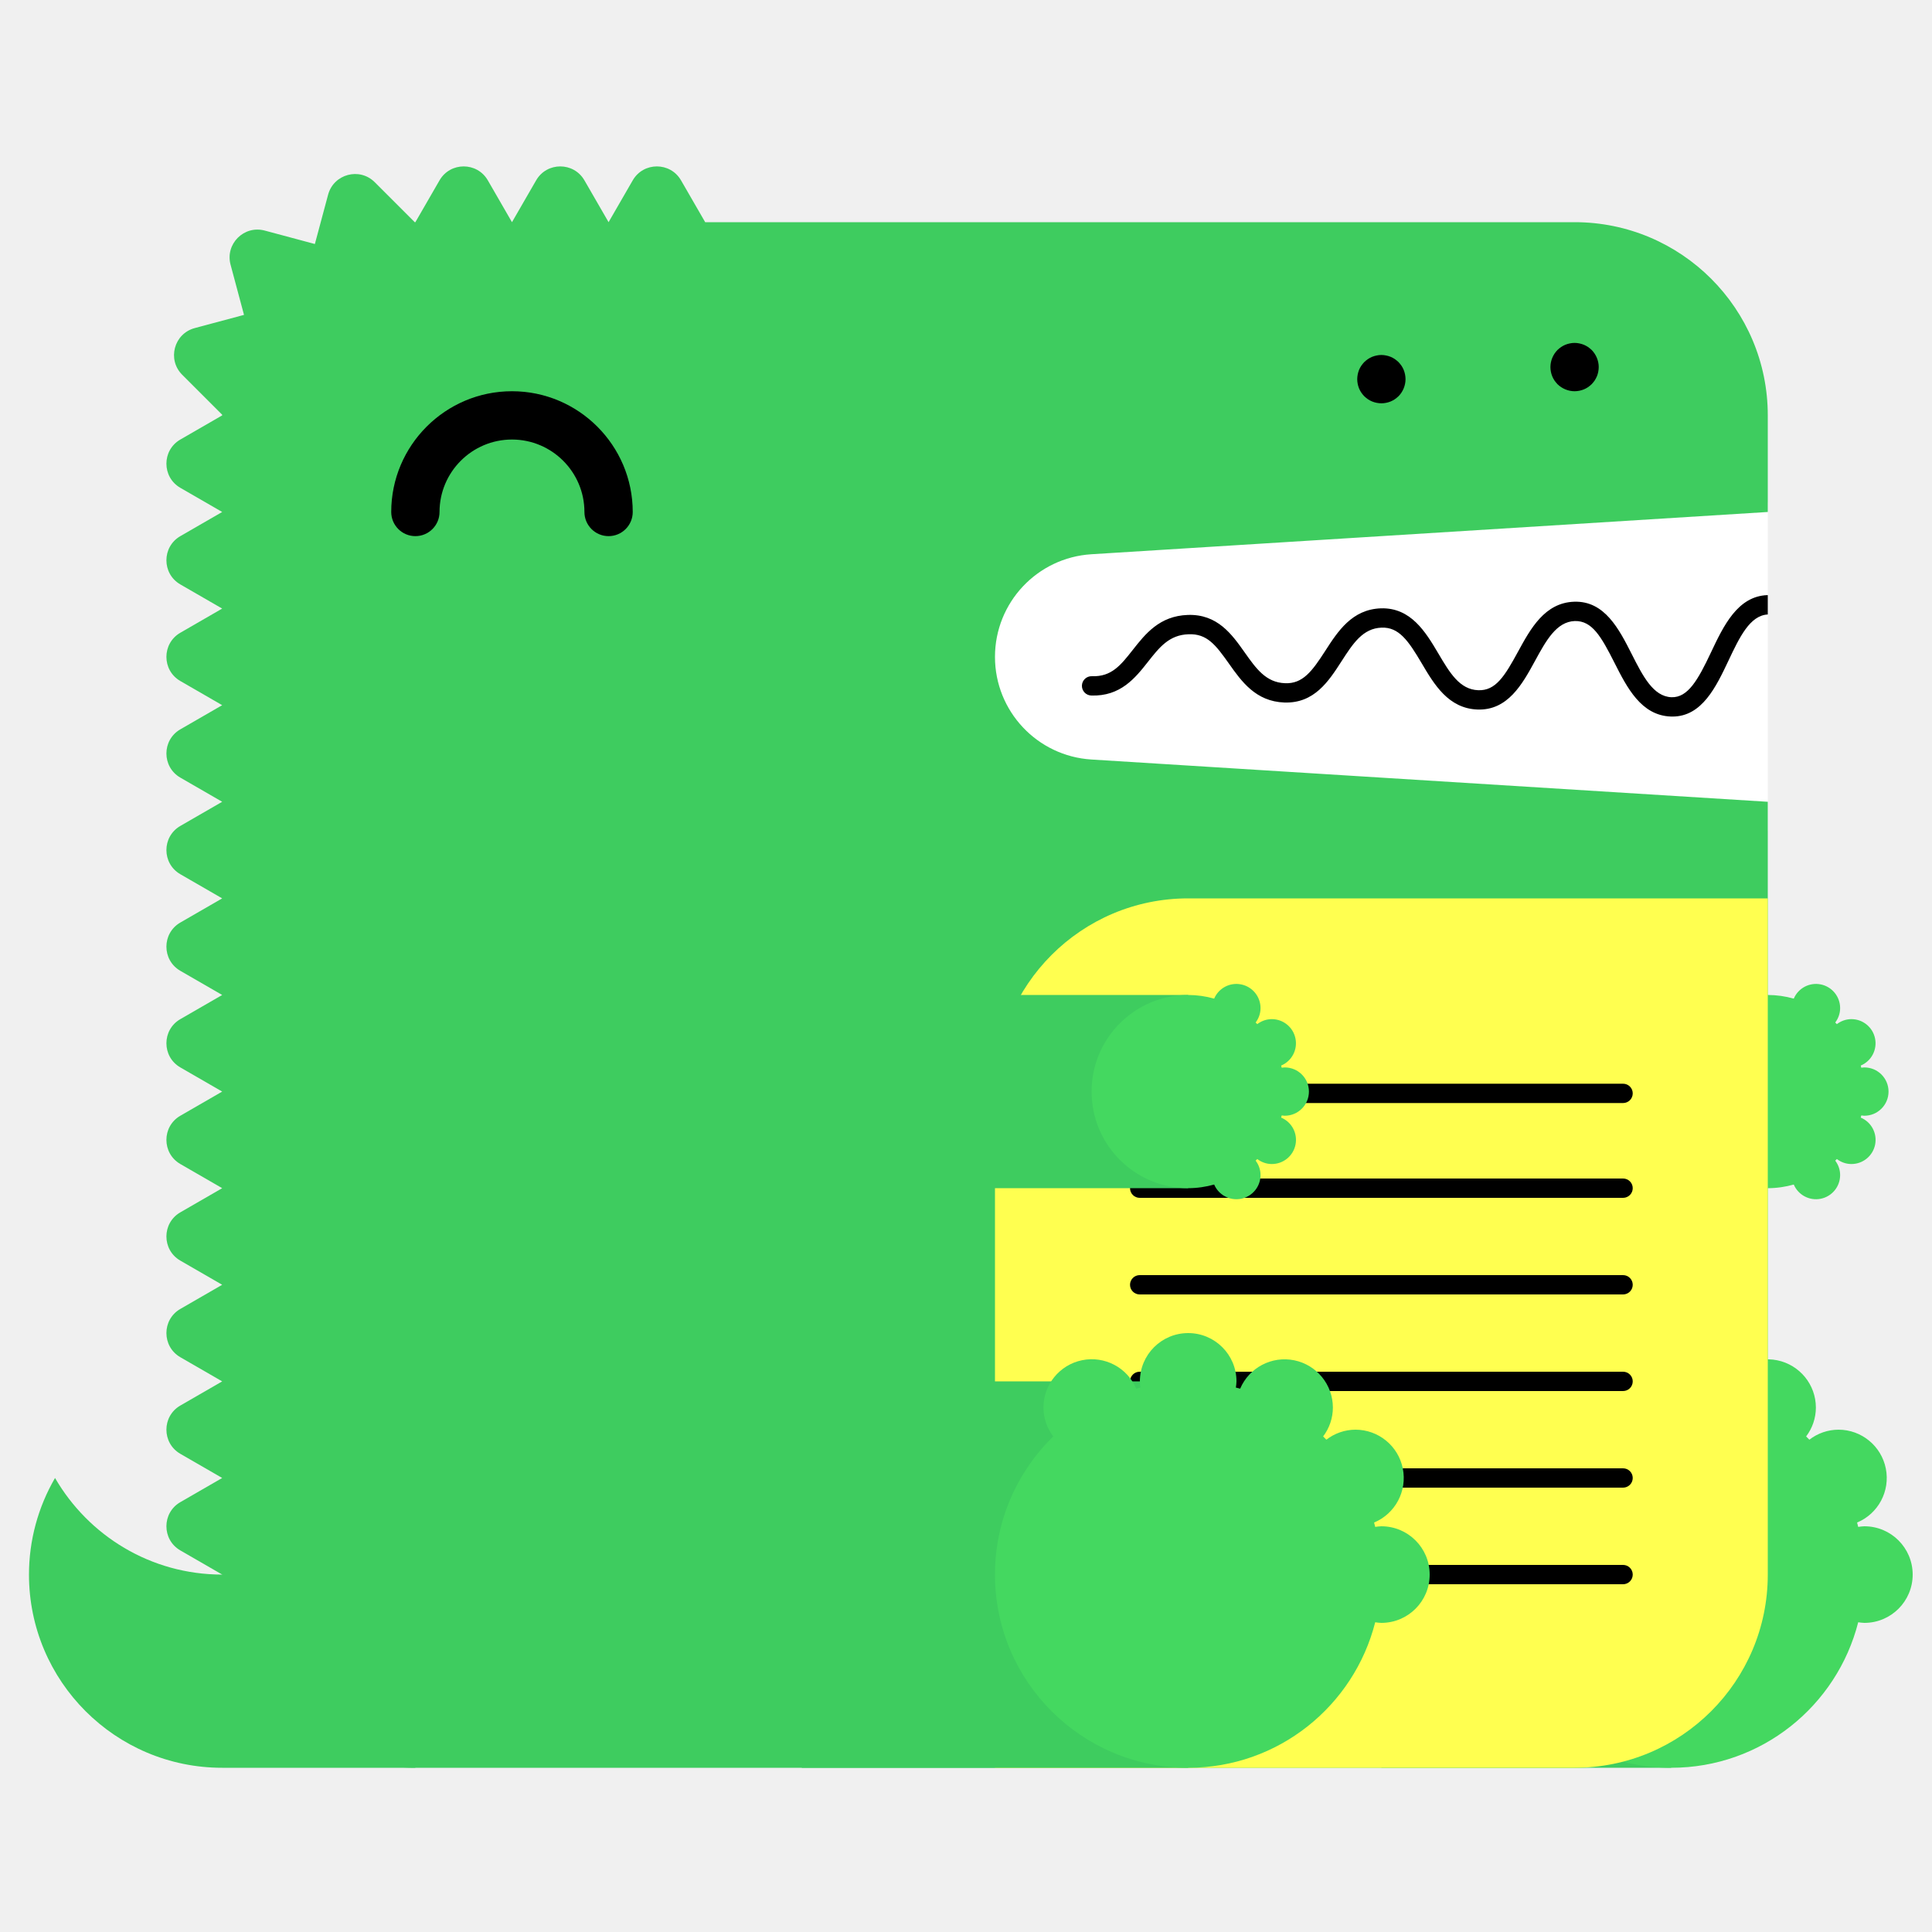
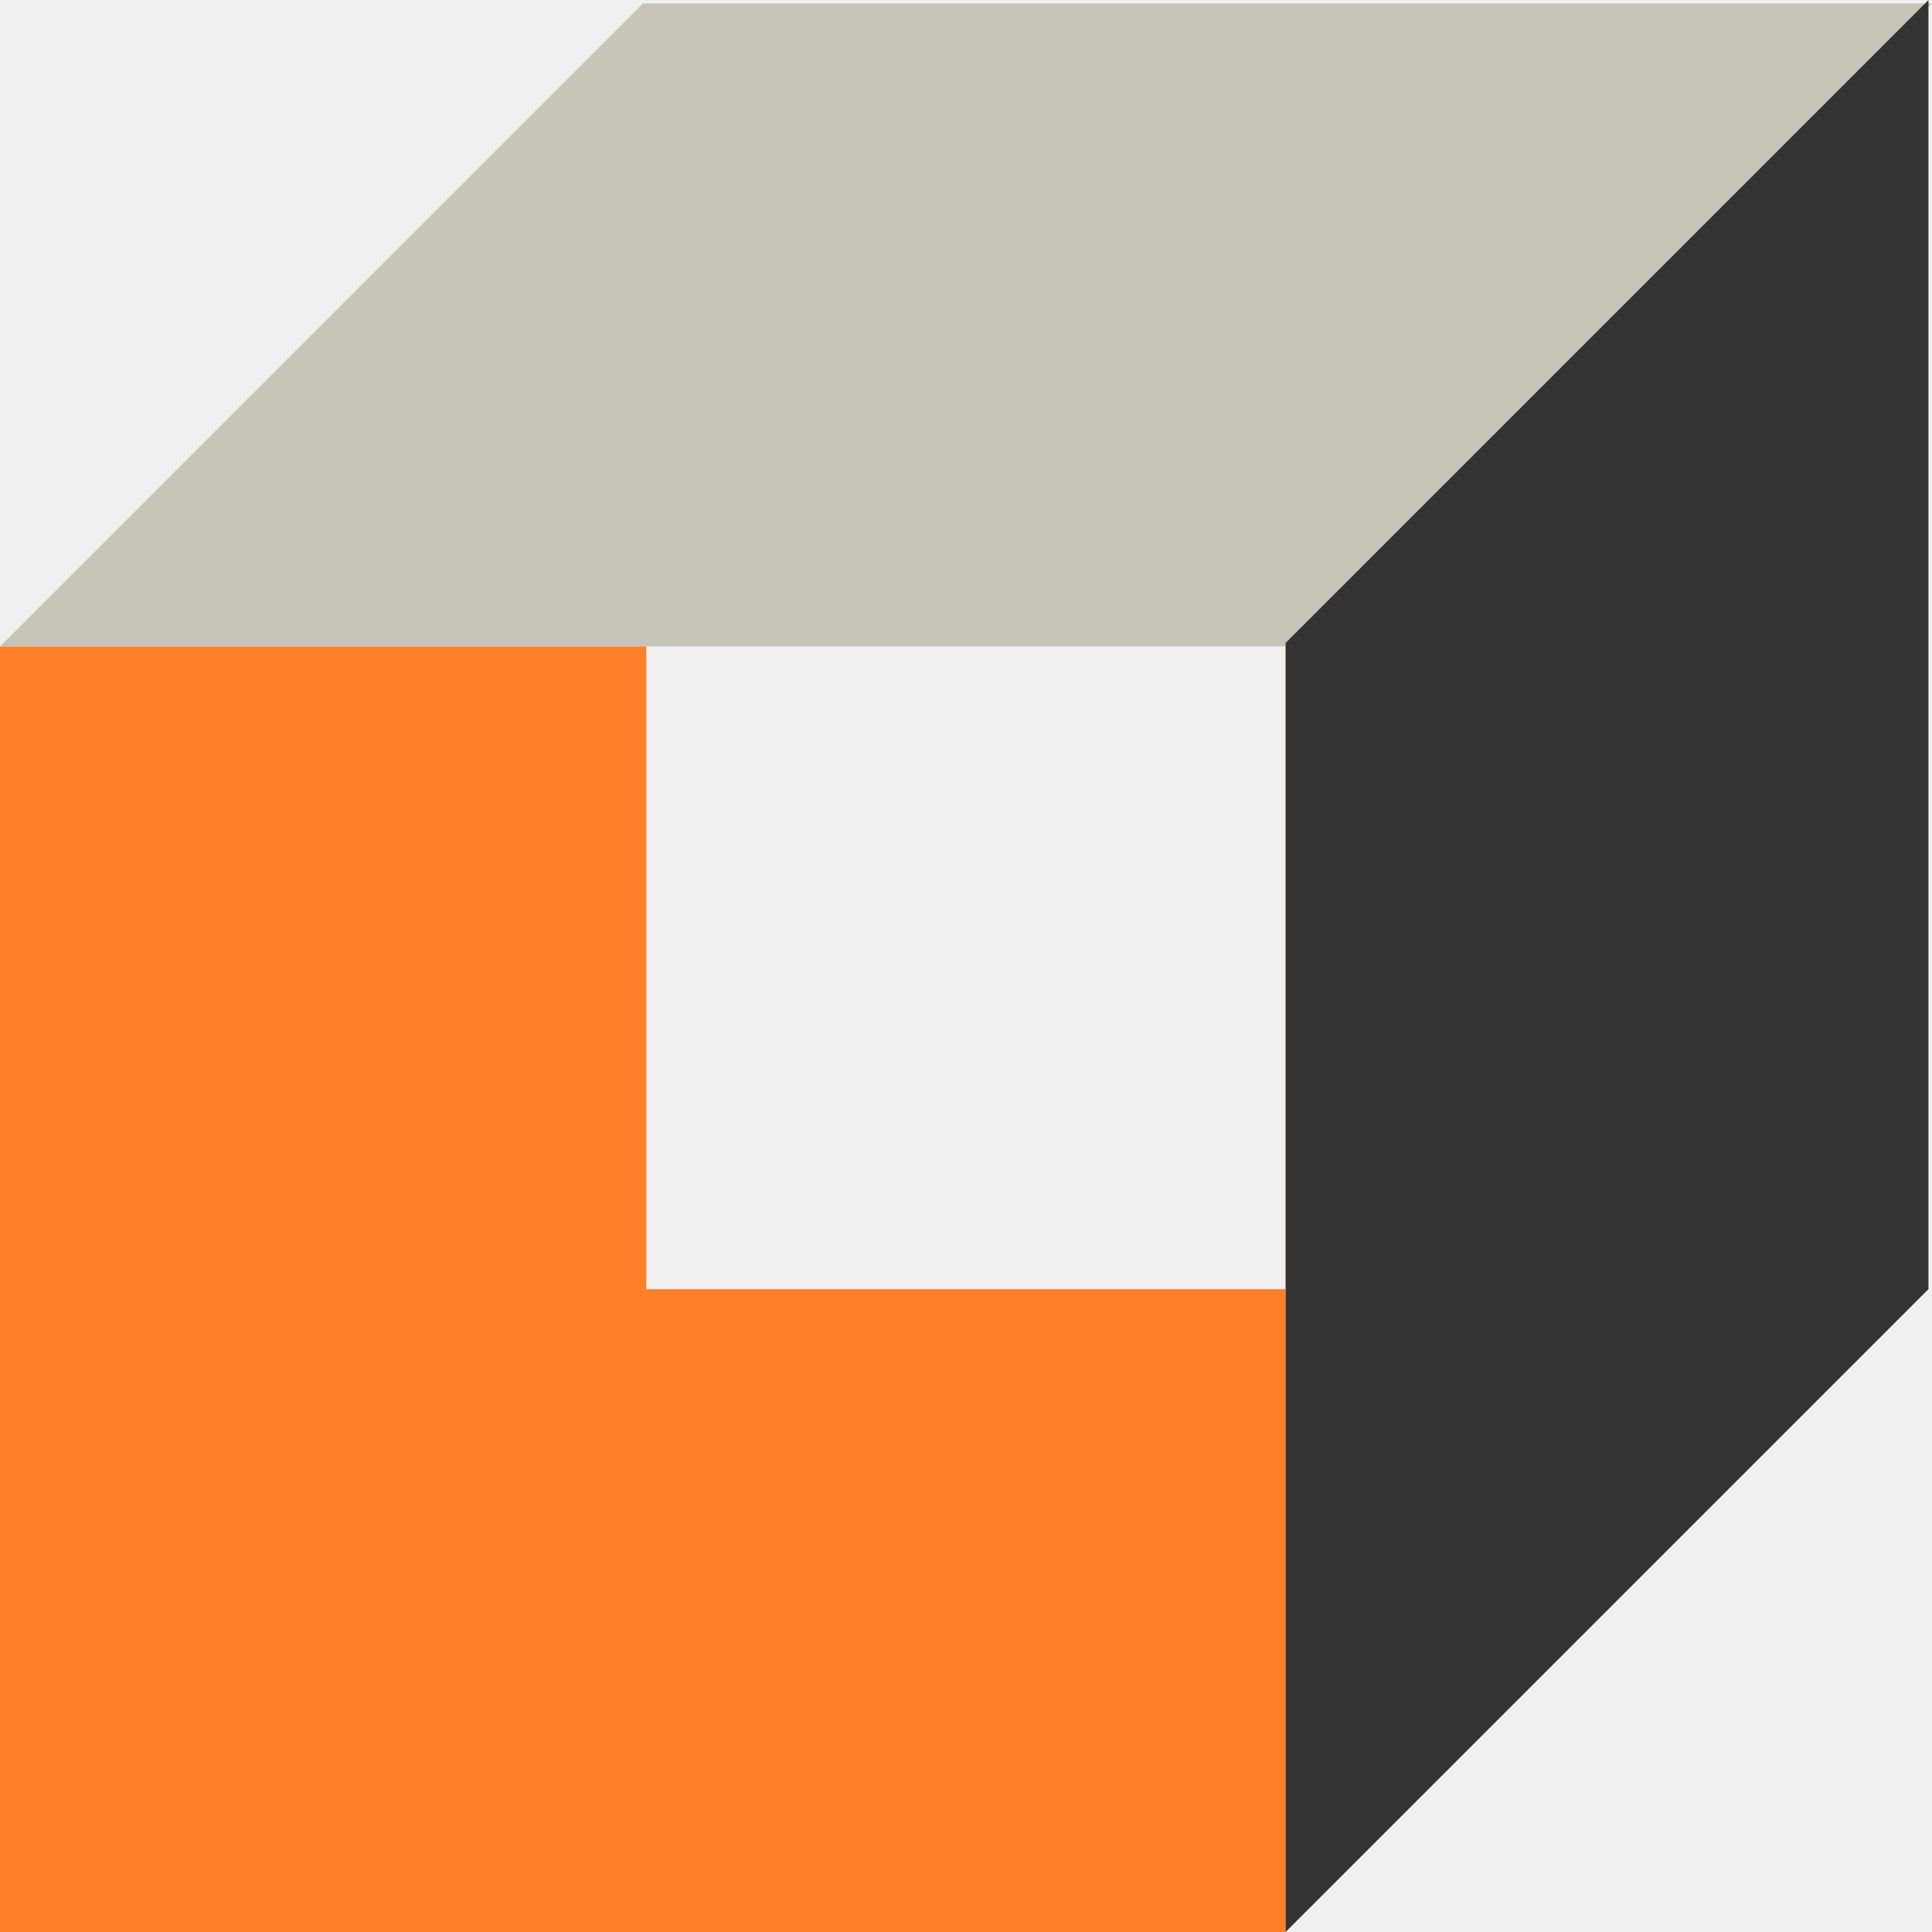
- <svg xmlns="http://www.w3.org/2000/svg" width="200" height="200" viewBox="0 0 200 200">
-   <g fill="none" fill-rule="evenodd">
-     <path fill="#FFF" d="M99 52h84v34H99z" />
-     <path d="M23 163c-7.398 0-13.843-4.027-17.303-10A19.886 19.886 0 0 0 3 163c0 11.046 8.954 20 20 20h20v-20H23z" fill="#3ECC5F" />
-     <path d="M112.98 57.376L183 53V43c0-11.046-8.954-20-20-20H73l-2.5-4.33c-1.112-1.925-3.889-1.925-5 0L63 23l-2.5-4.33c-1.111-1.925-3.889-1.925-5 0L53 23l-2.5-4.33c-1.111-1.925-3.889-1.925-5 0L43 23c-.022 0-.042.003-.065.003l-4.142-4.141c-1.57-1.571-4.252-.853-4.828 1.294l-1.369 5.104-5.192-1.392c-2.148-.575-4.111 1.389-3.535 3.536l1.39 5.193-5.102 1.367c-2.148.576-2.867 3.259-1.296 4.83l4.142 4.142c0 .021-.003.042-.003.064l-4.33 2.5c-1.925 1.111-1.925 3.889 0 5L23 53l-4.33 2.5c-1.925 1.111-1.925 3.889 0 5L23 63l-4.33 2.5c-1.925 1.111-1.925 3.889 0 5L23 73l-4.33 2.5c-1.925 1.111-1.925 3.889 0 5L23 83l-4.33 2.5c-1.925 1.111-1.925 3.889 0 5L23 93l-4.33 2.5c-1.925 1.111-1.925 3.889 0 5L23 103l-4.33 2.5c-1.925 1.111-1.925 3.889 0 5L23 113l-4.33 2.5c-1.925 1.111-1.925 3.889 0 5L23 123l-4.33 2.5c-1.925 1.111-1.925 3.889 0 5L23 133l-4.33 2.5c-1.925 1.111-1.925 3.889 0 5L23 143l-4.33 2.5c-1.925 1.111-1.925 3.889 0 5L23 153l-4.33 2.5c-1.925 1.111-1.925 3.889 0 5L23 163c0 11.046 8.954 20 20 20h120c11.046 0 20-8.954 20-20V83l-70.02-4.376A10.645 10.645 0 0 1 103 68c0-5.621 4.37-10.273 9.98-10.624" fill="#3ECC5F" />
-     <path fill="#3ECC5F" d="M143 183h30v-40h-30z" />
-     <path d="M193 158c-.219 0-.428.037-.639.064-.038-.15-.074-.301-.116-.451A5 5 0 0 0 190.32 148a4.96 4.96 0 0 0-3.016 1.036 26.531 26.531 0 0 0-.335-.336 4.955 4.955 0 0 0 1.011-2.987 5 5 0 0 0-9.599-1.959c-.148-.042-.297-.077-.445-.115.027-.211.064-.42.064-.639a5 5 0 0 0-5-5 5 5 0 0 0-5 5c0 .219.037.428.064.639-.148.038-.297.073-.445.115a4.998 4.998 0 0 0-9.599 1.959c0 1.125.384 2.151 1.011 2.987-3.717 3.632-6.031 8.693-6.031 14.3 0 11.046 8.954 20 20 20 9.339 0 17.16-6.41 19.361-15.064.211.027.42.064.639.064a5 5 0 0 0 5-5 5 5 0 0 0-5-5" fill="#44D860" />
-     <path fill="#3ECC5F" d="M153 123h30v-20h-30z" />
-     <path d="M193 115.5a2.5 2.5 0 1 0 0-5c-.109 0-.214.019-.319.032-.02-.075-.037-.15-.058-.225a2.501 2.501 0 0 0-.963-4.807c-.569 0-1.088.197-1.508.518a6.653 6.653 0 0 0-.168-.168c.314-.417.506-.931.506-1.494a2.5 2.5 0 0 0-4.8-.979A9.987 9.987 0 0 0 183 103c-5.522 0-10 4.478-10 10s4.478 10 10 10c.934 0 1.833-.138 2.69-.377a2.5 2.5 0 0 0 4.8-.979c0-.563-.192-1.077-.506-1.494.057-.055.113-.111.168-.168.42.321.939.518 1.508.518a2.5 2.5 0 0 0 .963-4.807c.021-.074.038-.15.058-.225.105.013.21.032.319.032" fill="#44D860" />
-     <path d="M63 55.5a2.5 2.5 0 0 1-2.5-2.5c0-4.136-3.364-7.5-7.5-7.5s-7.5 3.364-7.5 7.5a2.5 2.5 0 1 1-5 0c0-6.893 5.607-12.5 12.5-12.5S65.5 46.107 65.5 53a2.5 2.5 0 0 1-2.5 2.5" fill="#000" />
-     <path d="M103 183h60c11.046 0 20-8.954 20-20V93h-60c-11.046 0-20 8.954-20 20v70z" fill="#FFFF50" />
-     <path d="M168.02 124h-50.04a1 1 0 1 1 0-2h50.04a1 1 0 1 1 0 2m0 20h-50.04a1 1 0 1 1 0-2h50.04a1 1 0 1 1 0 2m0 20h-50.04a1 1 0 1 1 0-2h50.04a1 1 0 1 1 0 2m0-49.814h-50.04a1 1 0 1 1 0-2h50.04a1 1 0 1 1 0 2m0 19.814h-50.04a1 1 0 1 1 0-2h50.04a1 1 0 1 1 0 2m0 20h-50.04a1 1 0 1 1 0-2h50.04a1 1 0 1 1 0 2M183 61.611c-.012 0-.022-.006-.034-.005-3.09.105-4.552 3.196-5.842 5.923-1.346 2.85-2.387 4.703-4.093 4.647-1.889-.068-2.969-2.202-4.113-4.46-1.314-2.594-2.814-5.536-5.963-5.426-3.046.104-4.513 2.794-5.807 5.167-1.377 2.528-2.314 4.065-4.121 3.994-1.927-.07-2.951-1.805-4.136-3.813-1.321-2.236-2.848-4.75-5.936-4.664-2.994.103-4.465 2.385-5.763 4.4-1.373 2.13-2.335 3.428-4.165 3.351-1.973-.07-2.992-1.51-4.171-3.177-1.324-1.873-2.816-3.993-5.895-3.89-2.928.1-4.399 1.97-5.696 3.618-1.232 1.564-2.194 2.802-4.229 2.724a1 1 0 0 0-.072 2c3.017.101 4.545-1.8 5.872-3.487 1.177-1.496 2.193-2.787 4.193-2.855 1.926-.082 2.829 1.115 4.195 3.045 1.297 1.834 2.769 3.914 5.731 4.021 3.103.104 4.596-2.215 5.918-4.267 1.182-1.834 2.202-3.417 4.15-3.484 1.793-.067 2.769 1.35 4.145 3.681 1.297 2.197 2.766 4.686 5.787 4.796 3.125.108 4.634-2.62 5.949-5.035 1.139-2.088 2.214-4.06 4.119-4.126 1.793-.042 2.728 1.595 4.111 4.33 1.292 2.553 2.757 5.445 5.825 5.556l.169.003c3.064 0 4.518-3.075 5.805-5.794 1.139-2.41 2.217-4.68 4.067-4.773v-2z" fill="#000" />
-     <path fill="#3ECC5F" d="M83 183h40v-40H83z" />
-     <path d="M143 158c-.219 0-.428.037-.639.064-.038-.15-.074-.301-.116-.451A5 5 0 0 0 140.32 148a4.96 4.96 0 0 0-3.016 1.036 26.531 26.531 0 0 0-.335-.336 4.955 4.955 0 0 0 1.011-2.987 5 5 0 0 0-9.599-1.959c-.148-.042-.297-.077-.445-.115.027-.211.064-.42.064-.639a5 5 0 0 0-5-5 5 5 0 0 0-5 5c0 .219.037.428.064.639-.148.038-.297.073-.445.115a4.998 4.998 0 0 0-9.599 1.959c0 1.125.384 2.151 1.011 2.987-3.717 3.632-6.031 8.693-6.031 14.3 0 11.046 8.954 20 20 20 9.339 0 17.16-6.41 19.361-15.064.211.027.42.064.639.064a5 5 0 0 0 5-5 5 5 0 0 0-5-5" fill="#44D860" />
-     <path fill="#3ECC5F" d="M83 123h40v-20H83z" />
-     <path d="M133 115.5a2.5 2.5 0 1 0 0-5c-.109 0-.214.019-.319.032-.02-.075-.037-.15-.058-.225a2.501 2.501 0 0 0-.963-4.807c-.569 0-1.088.197-1.508.518a6.653 6.653 0 0 0-.168-.168c.314-.417.506-.931.506-1.494a2.5 2.5 0 0 0-4.8-.979A9.987 9.987 0 0 0 123 103c-5.522 0-10 4.478-10 10s4.478 10 10 10c.934 0 1.833-.138 2.69-.377a2.5 2.5 0 0 0 4.8-.979c0-.563-.192-1.077-.506-1.494.057-.055.113-.111.168-.168.42.321.939.518 1.508.518a2.5 2.5 0 0 0 .963-4.807c.021-.074.038-.15.058-.225.105.013.21.032.319.032" fill="#44D860" />
-     <path d="M143 41.75c-.16 0-.33-.02-.49-.05a2.52 2.52 0 0 1-.47-.14c-.15-.06-.29-.14-.431-.23-.13-.09-.259-.2-.38-.31-.109-.12-.219-.24-.309-.38s-.17-.28-.231-.43a2.619 2.619 0 0 1-.189-.96c0-.16.02-.33.05-.49.03-.16.08-.31.139-.47.061-.15.141-.29.231-.43.09-.13.2-.26.309-.38.121-.11.25-.22.38-.31.141-.09.281-.17.431-.23.149-.06.31-.11.47-.14.32-.07.65-.07.98 0 .159.03.32.08.47.14.149.06.29.14.43.23.13.09.259.2.38.31.11.12.22.25.31.38.09.14.17.28.23.43.06.16.11.31.14.47.029.16.05.33.05.49 0 .66-.271 1.31-.73 1.77-.121.11-.25.22-.38.31-.14.09-.281.17-.43.23a2.565 2.565 0 0 1-.96.19m20-1.25c-.66 0-1.3-.27-1.771-.73a3.802 3.802 0 0 1-.309-.38c-.09-.14-.17-.28-.231-.43a2.619 2.619 0 0 1-.189-.96c0-.66.27-1.3.729-1.77.121-.11.25-.22.38-.31.141-.09.281-.17.431-.23.149-.06.31-.11.47-.14.32-.07.66-.07.98 0 .159.03.32.08.47.14.149.06.29.14.43.23.13.09.259.2.38.31.459.47.73 1.11.73 1.77 0 .16-.021.33-.05.49-.03.16-.08.32-.14.47-.07.15-.14.29-.23.43-.09.13-.2.26-.31.38-.121.11-.25.22-.38.31-.14.09-.281.17-.43.23a2.565 2.565 0 0 1-.96.19" fill="#000" />
+ <svg xmlns="http://www.w3.org/2000/svg" width="39.892mm" height="39.892mm" viewBox="0 0 39.892 39.892" version="1.1" id="svg1">
+   <defs id="defs1" />
+   <g id="layer1" transform="translate(-17.99782,-340.9764)">
+     <path id="path11" style="opacity:1;vector-effect:none;fill:#ff7f2a;stroke-width:0.665;stop-color:#000000;stop-opacity:1" d="m 17.998,354.322 v 26.547 H 44.544 V 367.595 H 31.343 v -13.273 z m 26.546,13.273 h 0.072 v -13.273 h -0.072 z" />
+     <path id="path12" style="fill:#c8c4b7;stroke-width:0.665" d="M 31.271,341.048 H 57.889 L 44.616,354.322 H 17.998 Z" />
+     <path id="path13" style="font-variation-settings:normal;opacity:1;vector-effect:none;fill:#333333;fill-opacity:1;stroke-width:0.665;stroke-linecap:butt;stroke-linejoin:miter;stroke-miterlimit:4;stroke-dasharray:none;stroke-dashoffset:0;stroke-opacity:1;-inkscape-stroke:none;stop-color:#000000;stop-opacity:1" d="m 44.544,354.25 v 26.618 l 13.273,-13.273 v -26.618 z" />
  </g>
</svg>
